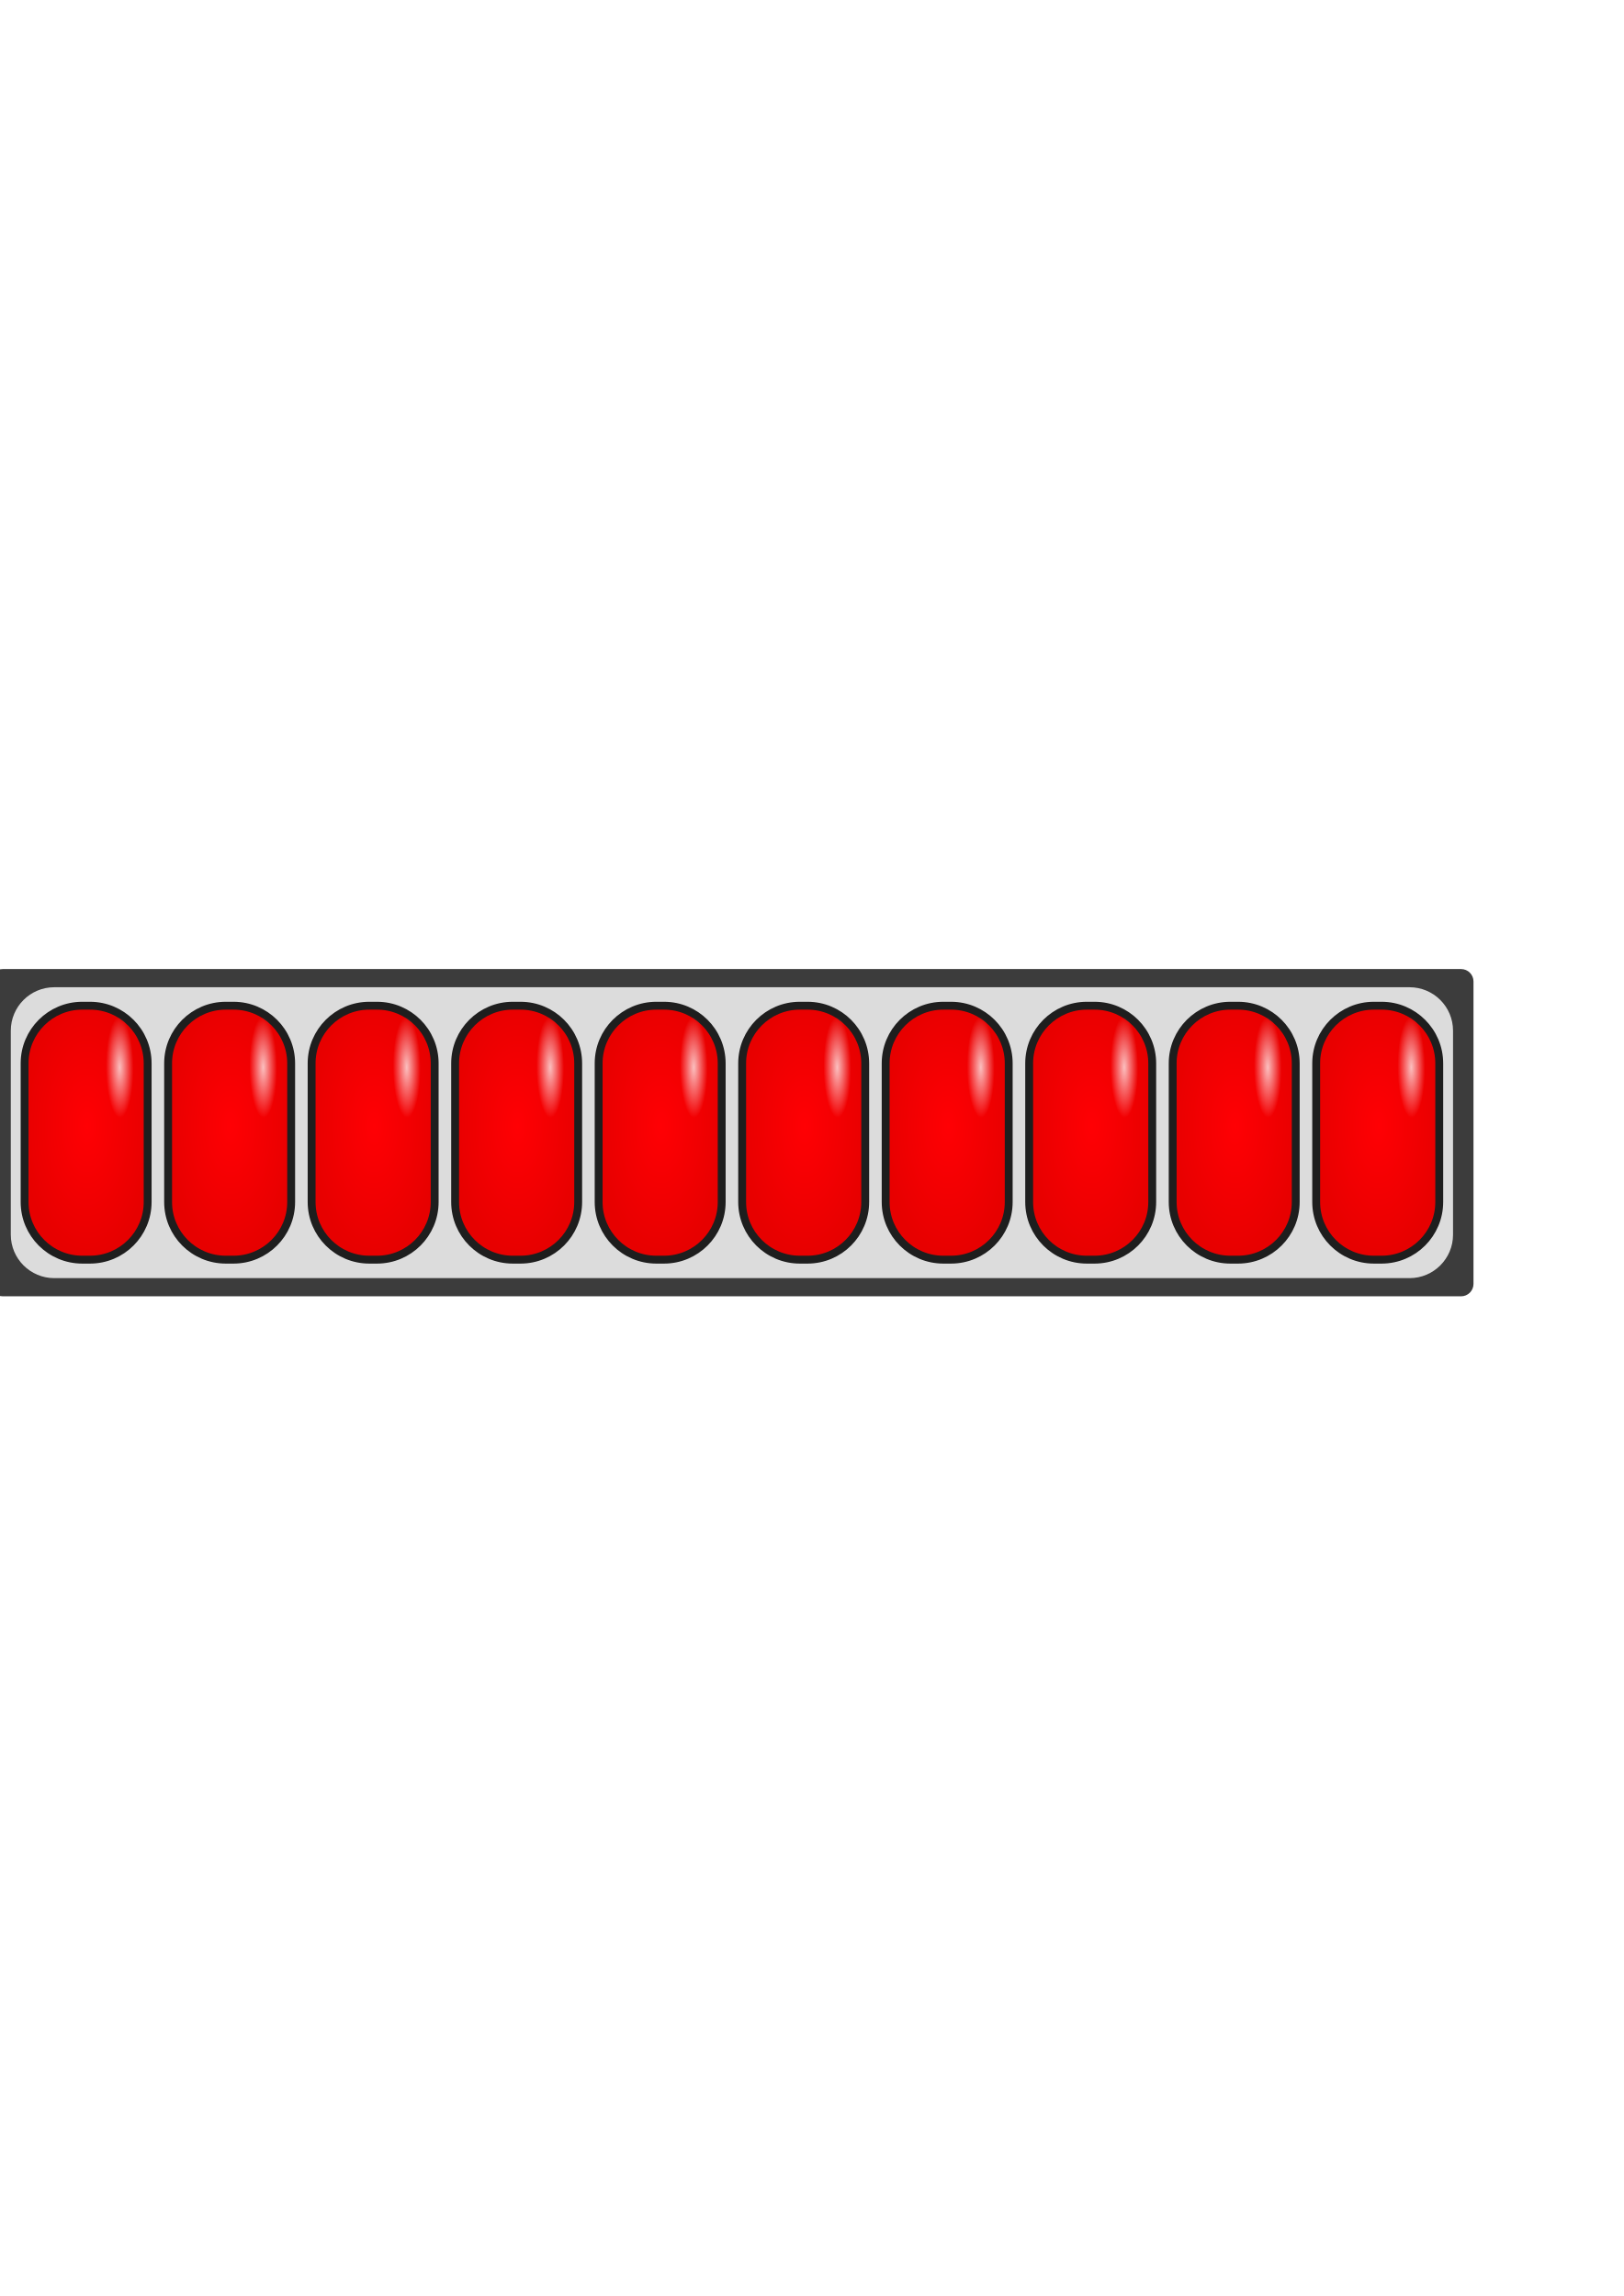
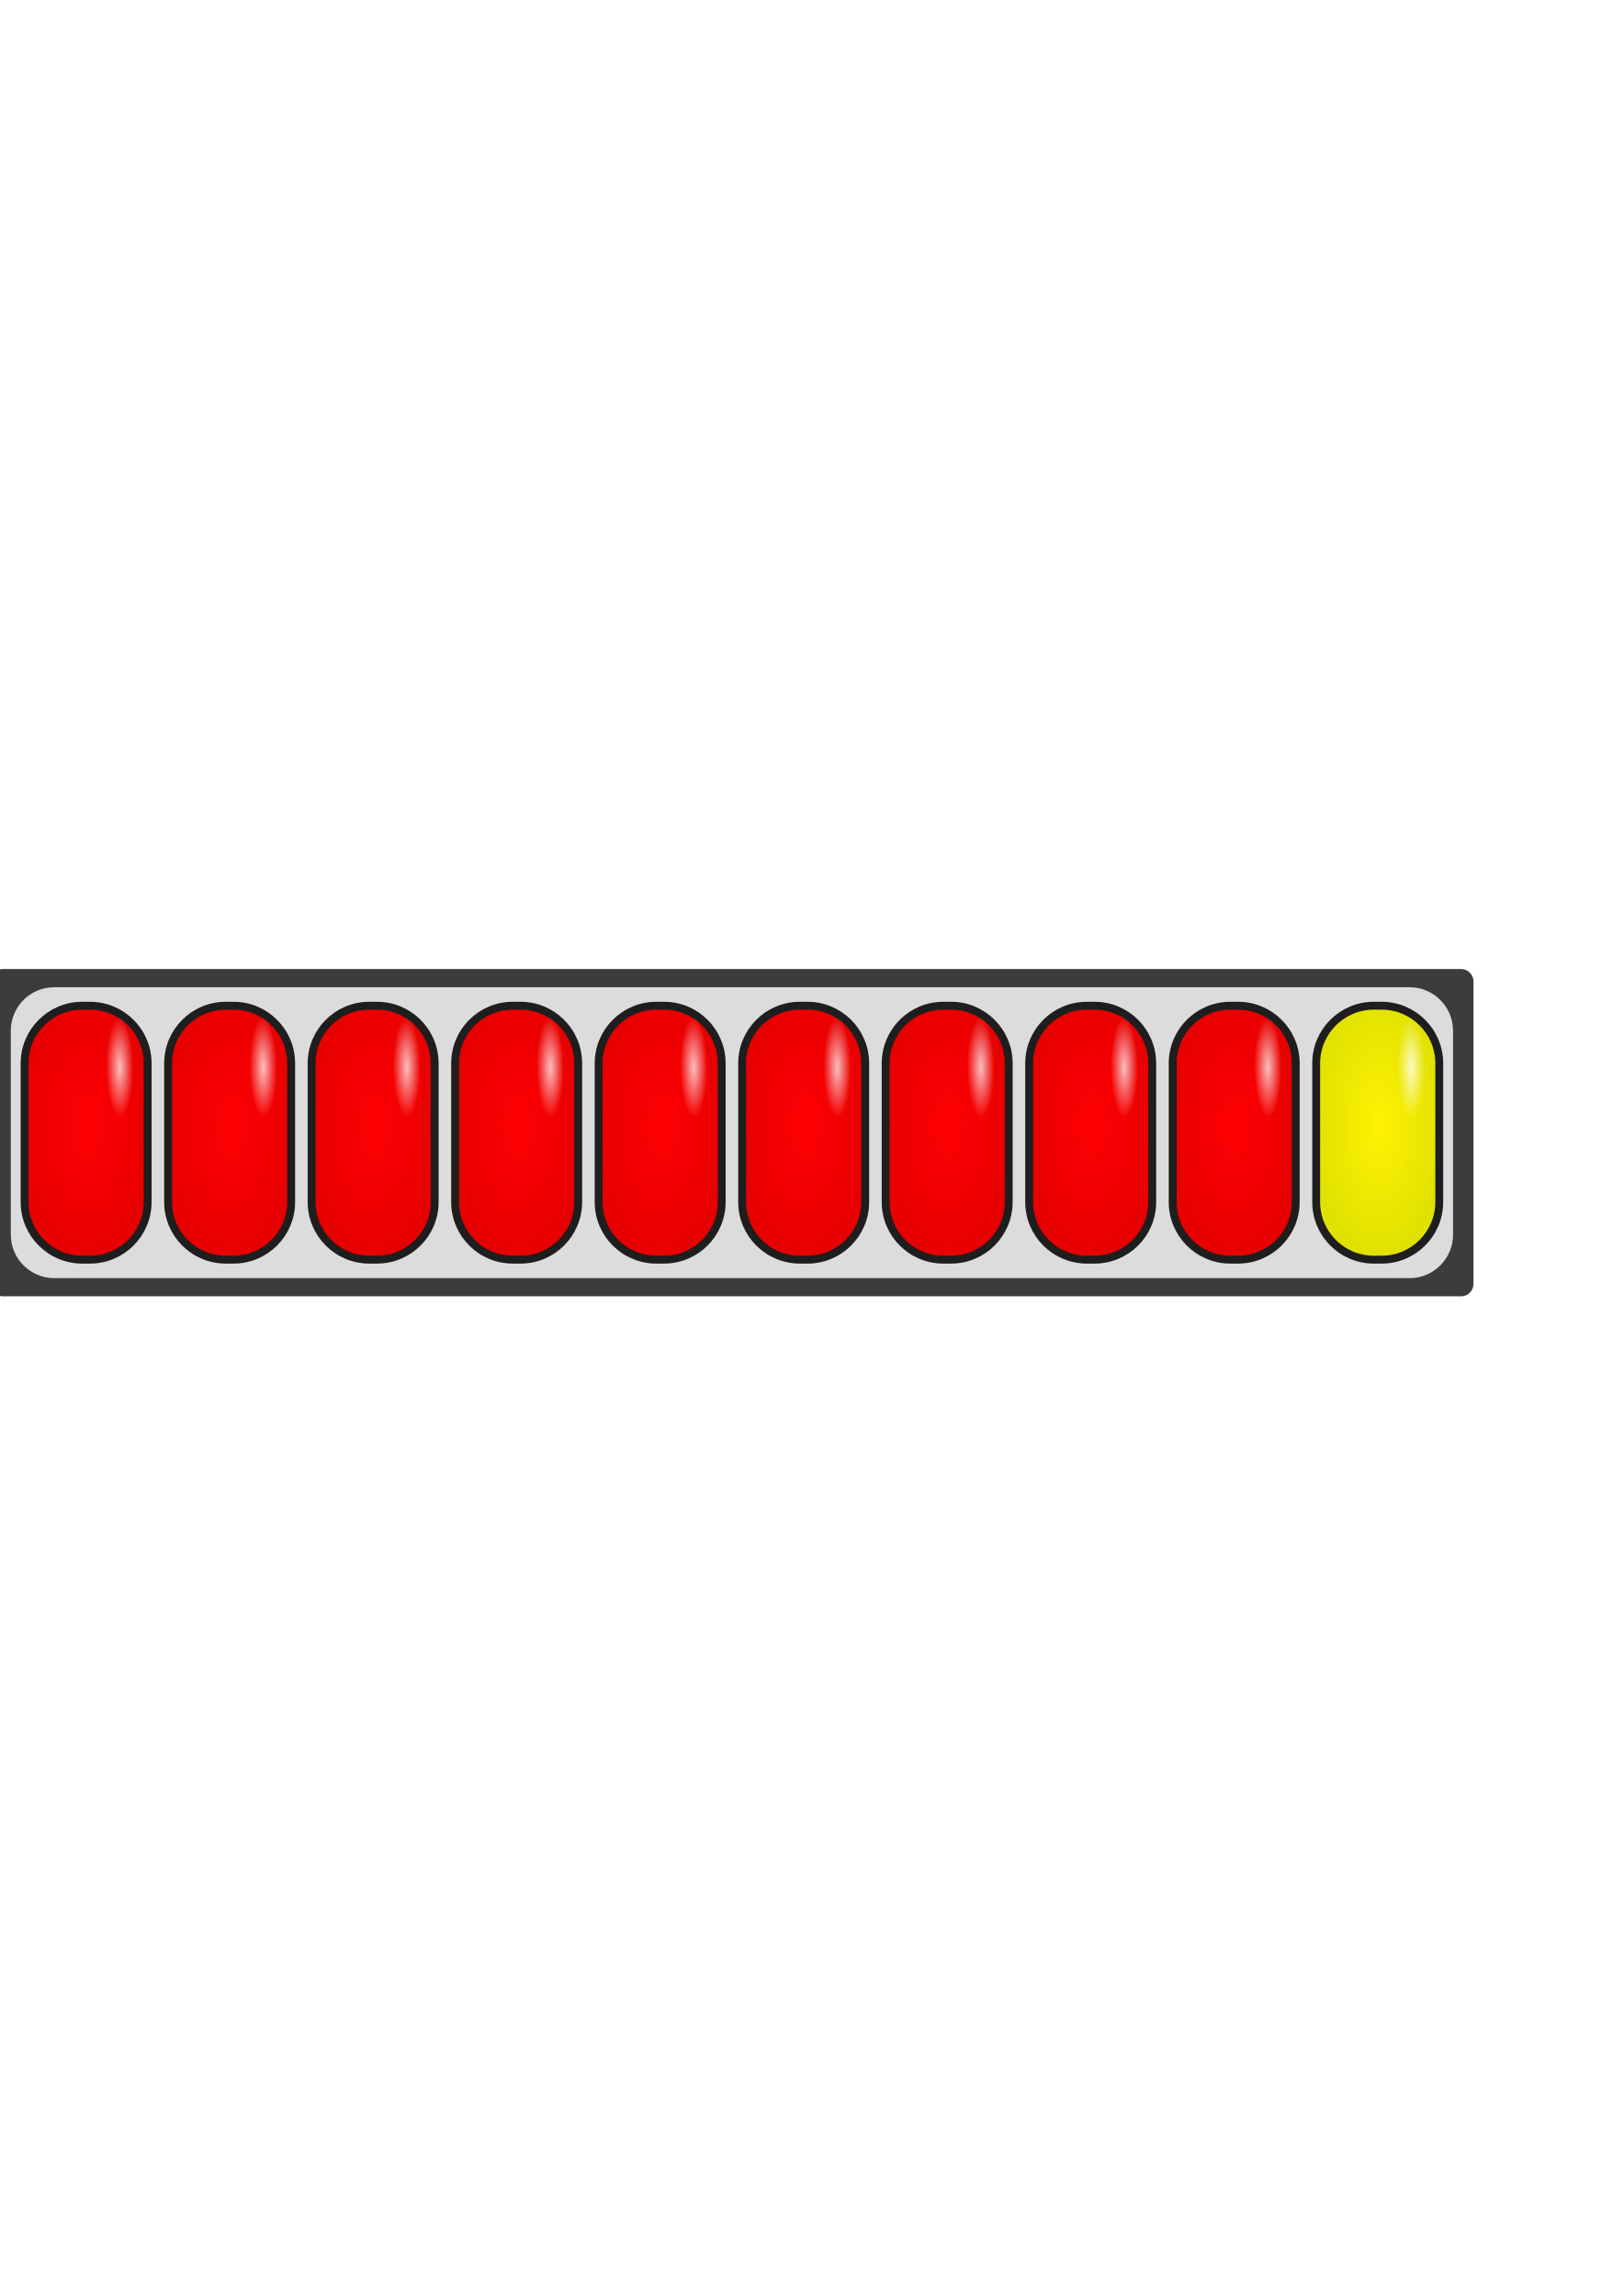
<svg xmlns="http://www.w3.org/2000/svg" xmlns:xlink="http://www.w3.org/1999/xlink" width="210mm" height="297mm" viewBox="0 0 210 297" version="1.1" id="svg8">
  <defs id="defs2">
+     <linearGradient id="linearGradient4554">
+       <stop id="stop4550" offset="0" style="stop-color:#fff204;stop-opacity:1" />
+       <stop id="stop4552" offset="1" style="stop-color:#e1e100;stop-opacity:1" />
+     </linearGradient>
    <linearGradient id="linearGradient4516">
      <stop style="stop-color:#ff0004;stop-opacity:1" offset="0" id="stop4512" />
      <stop style="stop-color:#e70000;stop-opacity:1" offset="1" id="stop4514" />
    </linearGradient>
    <linearGradient id="linearGradient4506">
      <stop style="stop-color:#ffffff;stop-opacity:0.748" offset="0" id="stop4502" />
      <stop style="stop-color:#ffffff;stop-opacity:0" offset="1" id="stop4504" />
    </linearGradient>
    <radialGradient xlink:href="#linearGradient4506" id="radialGradient4508" cx="40.475" cy="135.419" fx="40.475" fy="135.419" r="11.893" gradientTransform="matrix(-0.1500518,-0.00531275,-0.00257397,-0.5482472,43.56647,216.5092)" gradientUnits="userSpaceOnUse" />
    <radialGradient xlink:href="#linearGradient4516" id="radialGradient4520" cx="33.733" cy="149.578" fx="33.733" fy="149.578" r="8.907" gradientTransform="matrix(0.9498412,0,0,1.901924,0.895657,-134.8566)" gradientUnits="userSpaceOnUse" />
    <radialGradient xlink:href="#linearGradient4516" id="radialGradient4530" gradientUnits="userSpaceOnUse" gradientTransform="matrix(0.9498412,0,0,1.901924,0.895657,-134.8566)" cx="33.733" cy="149.578" fx="33.733" fy="149.578" r="8.907" />
    <radialGradient xlink:href="#linearGradient4516" id="radialGradient4530-4" gradientUnits="userSpaceOnUse" gradientTransform="matrix(0.9498412,0,0,1.901924,0.895657,-134.8566)" cx="33.733" cy="149.578" fx="33.733" fy="149.578" r="8.907" />
    <radialGradient xlink:href="#linearGradient4506" id="radialGradient4508-9" cx="40.475" cy="135.419" fx="40.475" fy="135.419" r="11.893" gradientTransform="matrix(-0.1500518,-0.00531275,-0.00257397,-0.5482472,43.56647,216.5092)" gradientUnits="userSpaceOnUse" />
    <radialGradient xlink:href="#linearGradient4516" id="radialGradient4530-2" gradientUnits="userSpaceOnUse" gradientTransform="matrix(0.9498412,0,0,1.901924,0.895657,-134.8566)" cx="33.733" cy="149.578" fx="33.733" fy="149.578" r="8.907" />
    <radialGradient xlink:href="#linearGradient4506" id="radialGradient4508-3" cx="40.475" cy="135.419" fx="40.475" fy="135.419" r="11.893" gradientTransform="matrix(-0.1500518,-0.00531275,-0.00257397,-0.5482472,43.56647,216.5092)" gradientUnits="userSpaceOnUse" />
    <radialGradient xlink:href="#linearGradient4516" id="radialGradient4530-4-8" gradientUnits="userSpaceOnUse" gradientTransform="matrix(0.9498412,0,0,1.901924,0.895657,-134.8566)" cx="33.733" cy="149.578" fx="33.733" fy="149.578" r="8.907" />
    <radialGradient xlink:href="#linearGradient4506" id="radialGradient4508-9-7" cx="40.475" cy="135.419" fx="40.475" fy="135.419" r="11.893" gradientTransform="matrix(-0.1500518,-0.00531275,-0.00257397,-0.5482472,43.56647,216.5092)" gradientUnits="userSpaceOnUse" />
    <radialGradient xlink:href="#linearGradient4516" id="radialGradient4530-4-9" gradientUnits="userSpaceOnUse" gradientTransform="matrix(0.9498412,0,0,1.901924,0.895657,-134.8566)" cx="33.733" cy="149.578" fx="33.733" fy="149.578" r="8.907" />
    <radialGradient xlink:href="#linearGradient4506" id="radialGradient4508-9-8" cx="40.475" cy="135.419" fx="40.475" fy="135.419" r="11.893" gradientTransform="matrix(-0.1500518,-0.00531275,-0.00257397,-0.5482472,43.56647,216.5092)" gradientUnits="userSpaceOnUse" />
    <radialGradient xlink:href="#linearGradient4516" id="radialGradient4530-2-0" gradientUnits="userSpaceOnUse" gradientTransform="matrix(0.9498412,0,0,1.901924,0.895657,-134.8566)" cx="33.733" cy="149.578" fx="33.733" fy="149.578" r="8.907" />
    <radialGradient xlink:href="#linearGradient4506" id="radialGradient4508-3-8" cx="40.475" cy="135.419" fx="40.475" fy="135.419" r="11.893" gradientTransform="matrix(-0.1500518,-0.00531275,-0.00257397,-0.5482472,43.56647,216.5092)" gradientUnits="userSpaceOnUse" />
    <radialGradient xlink:href="#linearGradient4516" id="radialGradient4530-4-8-0" gradientUnits="userSpaceOnUse" gradientTransform="matrix(0.9498412,0,0,1.901924,0.895657,-134.8566)" cx="33.733" cy="149.578" fx="33.733" fy="149.578" r="8.907" />
    <radialGradient xlink:href="#linearGradient4506" id="radialGradient4508-9-7-9" cx="40.475" cy="135.419" fx="40.475" fy="135.419" r="11.893" gradientTransform="matrix(-0.1500518,-0.00531275,-0.00257397,-0.5482472,43.56647,216.5092)" gradientUnits="userSpaceOnUse" />
    <radialGradient xlink:href="#linearGradient4516" id="radialGradient4530-6" gradientUnits="userSpaceOnUse" gradientTransform="matrix(0.9498412,0,0,1.901924,0.895657,-134.8566)" cx="33.733" cy="149.578" fx="33.733" fy="149.578" r="8.907" />
    <radialGradient xlink:href="#linearGradient4506" id="radialGradient4508-96" cx="40.475" cy="135.419" fx="40.475" fy="135.419" r="11.893" gradientTransform="matrix(-0.1500518,-0.00531275,-0.00257397,-0.5482472,43.56647,216.5092)" gradientUnits="userSpaceOnUse" />
-     <radialGradient xlink:href="#linearGradient4516" id="radialGradient4530-4-8-0-5" gradientUnits="userSpaceOnUse" gradientTransform="matrix(0.9498412,0,0,1.901924,0.895657,-134.8566)" cx="33.733" cy="149.578" fx="33.733" fy="149.578" r="8.907" />
+     <radialGradient xlink:href="#linearGradient4554" id="radialGradient4530-4-8-0-5" gradientUnits="userSpaceOnUse" gradientTransform="matrix(0.9498412,0,0,1.901924,0.895657,-134.8566)" cx="33.733" cy="149.578" fx="33.733" fy="149.578" r="8.907" />
    <radialGradient xlink:href="#linearGradient4506" id="radialGradient4508-9-7-9-3" cx="40.475" cy="135.419" fx="40.475" fy="135.419" r="11.893" gradientTransform="matrix(-0.1500518,-0.00531275,-0.00257397,-0.5482472,43.56647,216.5092)" gradientUnits="userSpaceOnUse" />
    <radialGradient xlink:href="#linearGradient4516" id="radialGradient4530-2-0-6" gradientUnits="userSpaceOnUse" gradientTransform="matrix(0.9498412,0,0,1.901924,0.895657,-134.8566)" cx="33.733" cy="149.578" fx="33.733" fy="149.578" r="8.907" />
    <radialGradient xlink:href="#linearGradient4506" id="radialGradient4508-3-8-9" cx="40.475" cy="135.419" fx="40.475" fy="135.419" r="11.893" gradientTransform="matrix(-0.1500518,-0.00531275,-0.00257397,-0.5482472,43.56647,216.5092)" gradientUnits="userSpaceOnUse" />
  </defs>
  <g id="layer1" style="display:inline">
    <rect style="fill:#3c3c3c;fill-opacity:1;stroke:none;stroke-width:1.026;stroke-miterlimit:4;stroke-dasharray:none;stroke-dashoffset:0;stroke-opacity:1" id="rect4524-8" width="191.823" height="42.333" x="-1.25" y="125.352" ry="1.606" />
    <rect style="fill:#dcdcdc;fill-opacity:1;stroke:none;stroke-width:0.954;stroke-miterlimit:4;stroke-dasharray:none;stroke-dashoffset:0;stroke-opacity:1" id="rect4524" width="186.531" height="37.63" x="1.396" y="127.704" ry="5.625" />
    <g id="g4883" transform="translate(1.771297,-2.096759)">
      <g transform="translate(-23.43452,-1.889882)" id="g4528">
        <rect style="fill:url(#radialGradient4530);fill-opacity:1;stroke:#1e1e1e;stroke-width:1.019;stroke-miterlimit:4;stroke-dasharray:none;stroke-dashoffset:0;stroke-opacity:1" id="rect4485" width="15.915" height="32.848" x="24.845" y="134.081" ry="7.458" />
        <rect style="fill:url(#radialGradient4508);fill-opacity:1;stroke:none;stroke-width:0.105;stroke-miterlimit:4;stroke-dasharray:none;stroke-dashoffset:0;stroke-opacity:1" id="rect4485-7" width="8.467" height="22.972" x="32.293" y="134.081" ry="5.215" />
      </g>
      <g transform="translate(-4.873856,-1.889882)" id="g4528-7">
        <rect style="fill:url(#radialGradient4530-4);fill-opacity:1;stroke:#1e1e1e;stroke-width:1.019;stroke-miterlimit:4;stroke-dasharray:none;stroke-dashoffset:0;stroke-opacity:1" id="rect4485-8" width="15.915" height="32.848" x="24.845" y="134.081" ry="7.458" />
        <rect style="fill:url(#radialGradient4508-9);fill-opacity:1;stroke:none;stroke-width:0.105;stroke-miterlimit:4;stroke-dasharray:none;stroke-dashoffset:0;stroke-opacity:1" id="rect4485-7-3" width="8.467" height="22.972" x="32.293" y="134.081" ry="5.215" />
      </g>
      <g transform="translate(13.68681,-1.889882)" id="g4528-3">
        <rect style="fill:url(#radialGradient4530-2);fill-opacity:1;stroke:#1e1e1e;stroke-width:1.019;stroke-miterlimit:4;stroke-dasharray:none;stroke-dashoffset:0;stroke-opacity:1" id="rect4485-1" width="15.915" height="32.848" x="24.845" y="134.081" ry="7.458" />
        <rect style="fill:url(#radialGradient4508-3);fill-opacity:1;stroke:none;stroke-width:0.105;stroke-miterlimit:4;stroke-dasharray:none;stroke-dashoffset:0;stroke-opacity:1" id="rect4485-7-8" width="8.467" height="22.972" x="32.293" y="134.081" ry="5.215" />
      </g>
      <g transform="translate(32.24748,-1.889882)" id="g4528-7-9">
        <rect style="fill:url(#radialGradient4530-4-8);fill-opacity:1;stroke:#1e1e1e;stroke-width:1.019;stroke-miterlimit:4;stroke-dasharray:none;stroke-dashoffset:0;stroke-opacity:1" id="rect4485-8-3" width="15.915" height="32.848" x="24.845" y="134.081" ry="7.458" />
        <rect style="fill:url(#radialGradient4508-9-7);fill-opacity:1;stroke:none;stroke-width:0.105;stroke-miterlimit:4;stroke-dasharray:none;stroke-dashoffset:0;stroke-opacity:1" id="rect4485-7-3-1" width="8.467" height="22.972" x="32.293" y="134.081" ry="5.215" />
      </g>
      <g transform="translate(50.80814,-1.889882)" id="g4528-4">
        <rect style="fill:url(#radialGradient4530-6);fill-opacity:1;stroke:#1e1e1e;stroke-width:1.019;stroke-miterlimit:4;stroke-dasharray:none;stroke-dashoffset:0;stroke-opacity:1" id="rect4485-74" width="15.915" height="32.848" x="24.845" y="134.081" ry="7.458" />
        <rect style="fill:url(#radialGradient4508-96);fill-opacity:1;stroke:none;stroke-width:0.105;stroke-miterlimit:4;stroke-dasharray:none;stroke-dashoffset:0;stroke-opacity:1" id="rect4485-7-2" width="8.467" height="22.972" x="32.293" y="134.081" ry="5.215" />
      </g>
      <g transform="translate(69.36881,-1.889882)" id="g4528-7-4">
        <rect style="fill:url(#radialGradient4530-4-9);fill-opacity:1;stroke:#1e1e1e;stroke-width:1.019;stroke-miterlimit:4;stroke-dasharray:none;stroke-dashoffset:0;stroke-opacity:1" id="rect4485-8-4" width="15.915" height="32.848" x="24.845" y="134.081" ry="7.458" />
        <rect style="fill:url(#radialGradient4508-9-8);fill-opacity:1;stroke:none;stroke-width:0.105;stroke-miterlimit:4;stroke-dasharray:none;stroke-dashoffset:0;stroke-opacity:1" id="rect4485-7-3-9" width="8.467" height="22.972" x="32.293" y="134.081" ry="5.215" />
      </g>
      <g transform="translate(87.92947,-1.889882)" id="g4528-3-7">
        <rect style="fill:url(#radialGradient4530-2-0);fill-opacity:1;stroke:#1e1e1e;stroke-width:1.019;stroke-miterlimit:4;stroke-dasharray:none;stroke-dashoffset:0;stroke-opacity:1" id="rect4485-1-3" width="15.915" height="32.848" x="24.845" y="134.081" ry="7.458" />
        <rect style="fill:url(#radialGradient4508-3-8);fill-opacity:1;stroke:none;stroke-width:0.105;stroke-miterlimit:4;stroke-dasharray:none;stroke-dashoffset:0;stroke-opacity:1" id="rect4485-7-8-6" width="8.467" height="22.972" x="32.293" y="134.081" ry="5.215" />
      </g>
      <g transform="translate(106.4901,-1.889882)" id="g4528-7-9-0">
        <rect style="fill:url(#radialGradient4530-4-8-0);fill-opacity:1;stroke:#1e1e1e;stroke-width:1.019;stroke-miterlimit:4;stroke-dasharray:none;stroke-dashoffset:0;stroke-opacity:1" id="rect4485-8-3-8" width="15.915" height="32.848" x="24.845" y="134.081" ry="7.458" />
        <rect style="fill:url(#radialGradient4508-9-7-9);fill-opacity:1;stroke:none;stroke-width:0.105;stroke-miterlimit:4;stroke-dasharray:none;stroke-dashoffset:0;stroke-opacity:1" id="rect4485-7-3-1-7" width="8.467" height="22.972" x="32.293" y="134.081" ry="5.215" />
      </g>
      <g transform="translate(125.0508,-1.889882)" id="g4528-3-7-6">
        <rect style="fill:url(#radialGradient4530-2-0-6);fill-opacity:1;stroke:#1e1e1e;stroke-width:1.019;stroke-miterlimit:4;stroke-dasharray:none;stroke-dashoffset:0;stroke-opacity:1" id="rect4485-1-3-0" width="15.915" height="32.848" x="24.845" y="134.081" ry="7.458" />
        <rect style="fill:url(#radialGradient4508-3-8-9);fill-opacity:1;stroke:none;stroke-width:0.105;stroke-miterlimit:4;stroke-dasharray:none;stroke-dashoffset:0;stroke-opacity:1" id="rect4485-7-8-6-3" width="8.467" height="22.972" x="32.293" y="134.081" ry="5.215" />
      </g>
      <g transform="translate(143.6115,-1.889882)" id="g4528-7-9-0-6">
        <rect style="fill:url(#radialGradient4530-4-8-0-5);fill-opacity:1;stroke:#1e1e1e;stroke-width:1.019;stroke-miterlimit:4;stroke-dasharray:none;stroke-dashoffset:0;stroke-opacity:1" id="rect4485-8-3-8-3" width="15.915" height="32.848" x="24.845" y="134.081" ry="7.458" />
        <rect style="fill:url(#radialGradient4508-9-7-9-3);fill-opacity:1;stroke:none;stroke-width:0.105;stroke-miterlimit:4;stroke-dasharray:none;stroke-dashoffset:0;stroke-opacity:1" id="rect4485-7-3-1-7-7" width="8.467" height="22.972" x="32.293" y="134.081" ry="5.215" />
      </g>
    </g>
  </g>
</svg>
